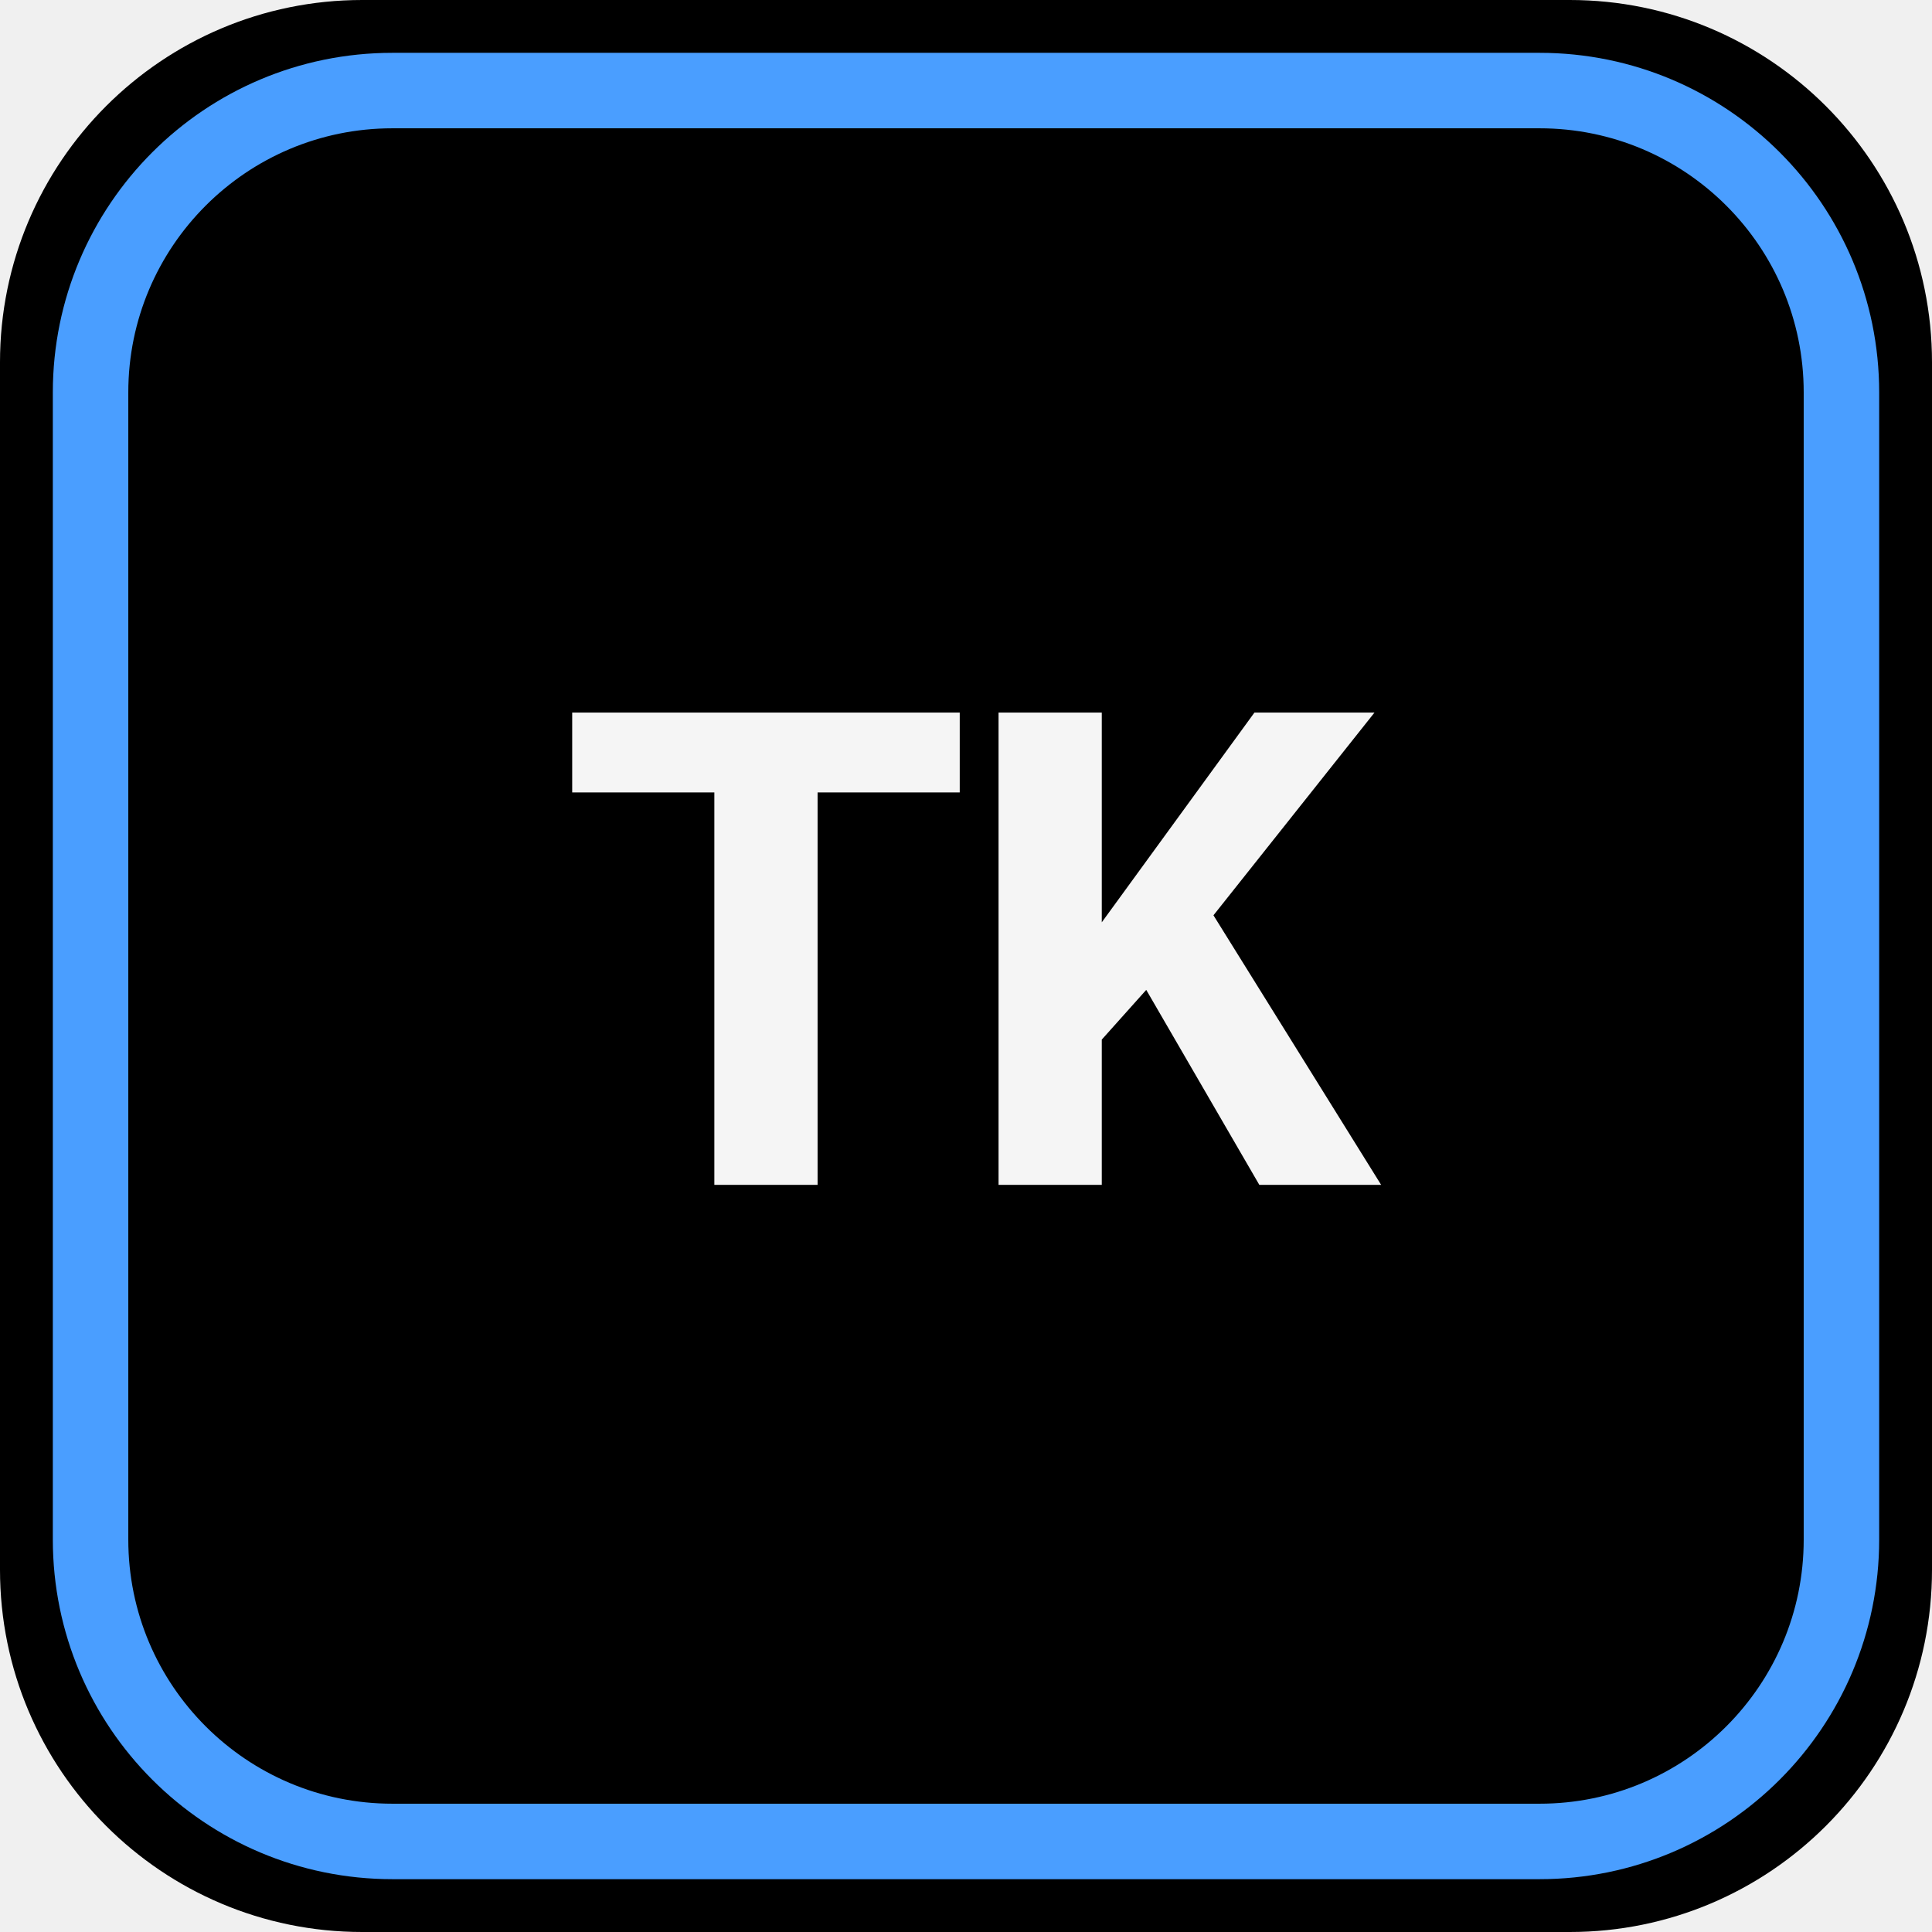
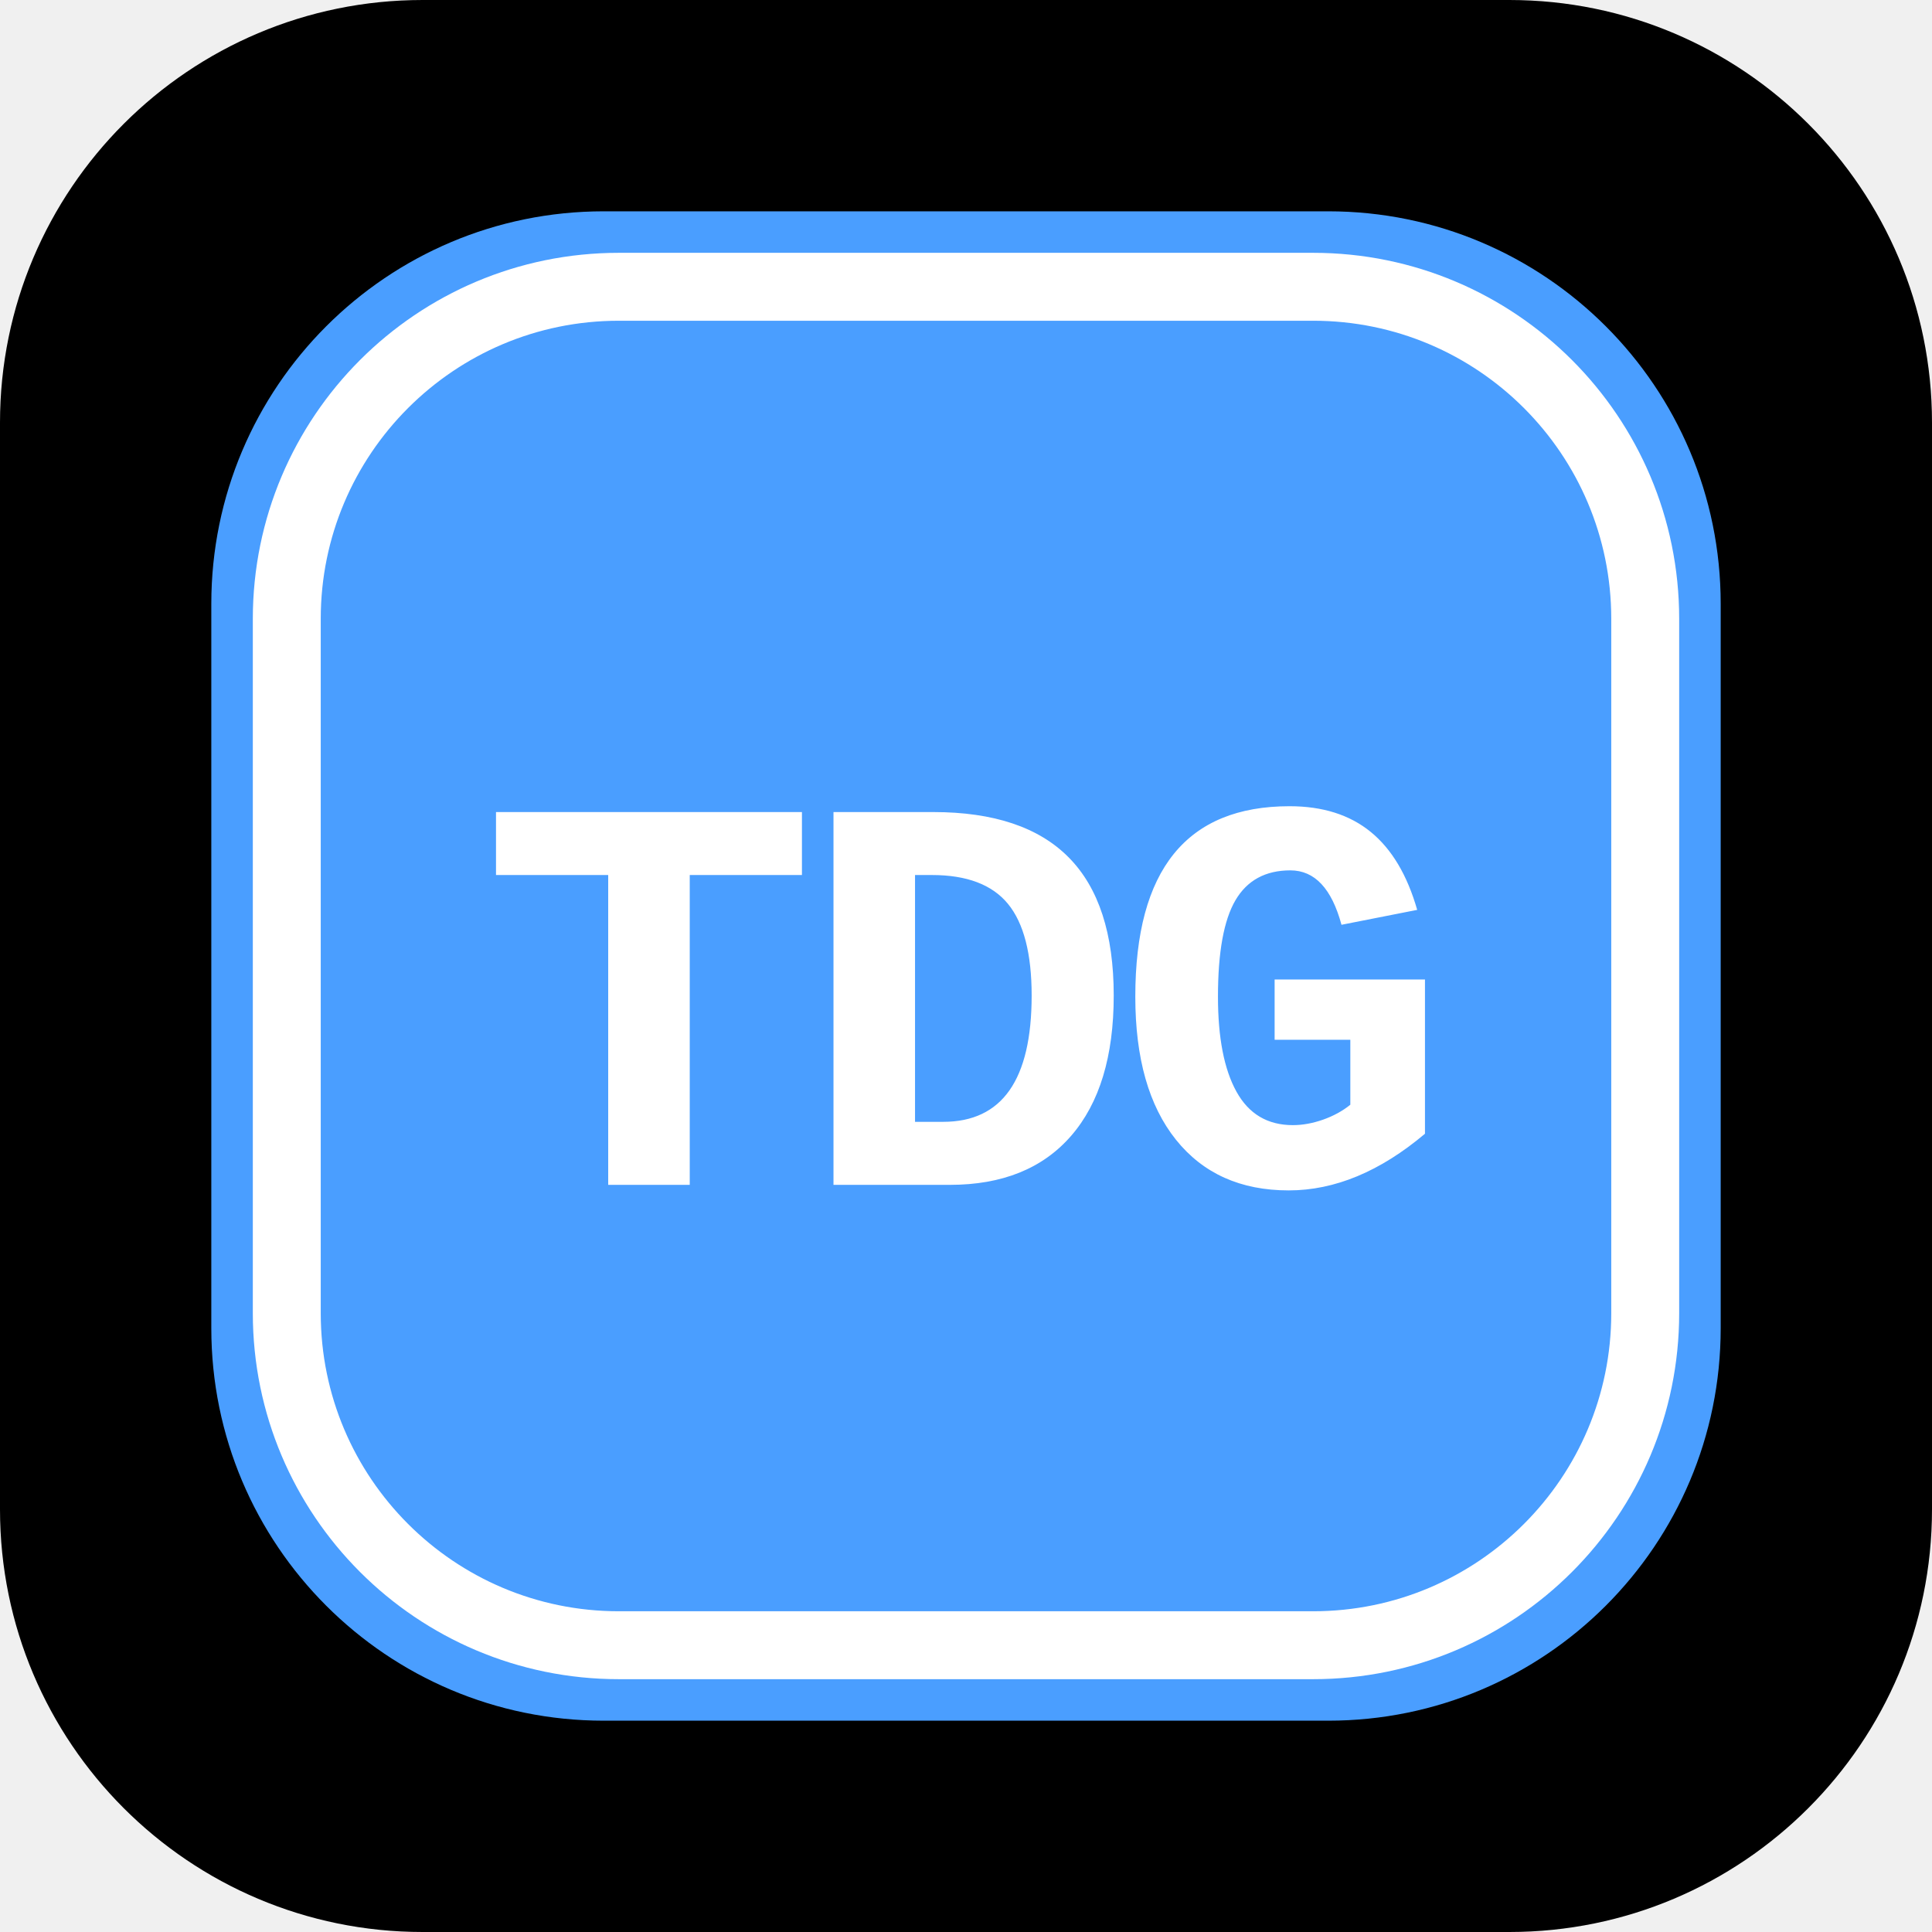
<svg xmlns="http://www.w3.org/2000/svg" viewBox="0 0 512 512" role="img" aria-label="Titus Kores favicon">
-   <rect width="512" height="512" rx="96" fill="#000000" />
-   <rect x="24" y="24" width="464" height="464" rx="80" fill="none" stroke="#4A9EFF" stroke-width="20" />
-   <text x="256" y="314" text-anchor="middle" fill="#F5F5F5" font-family="Courier New, Courier, monospace" font-size="190" font-weight="700" letter-spacing="-8">TK</text>
+   <rect width="512" height="512" rx="112" fill="#000000" />
+   <rect x="56" y="56" width="400" height="400" rx="104" fill="#4A9EFF" />
+   <rect x="76" y="76" width="360" height="360" rx="88" fill="none" stroke="#FFFFFF" stroke-width="18" />
+   <text x="256" y="314" text-anchor="middle" fill="#FFFFFF" font-family="Courier New, Courier, monospace" font-size="150" font-weight="700" letter-spacing="-6">TDG</text>
</svg>
